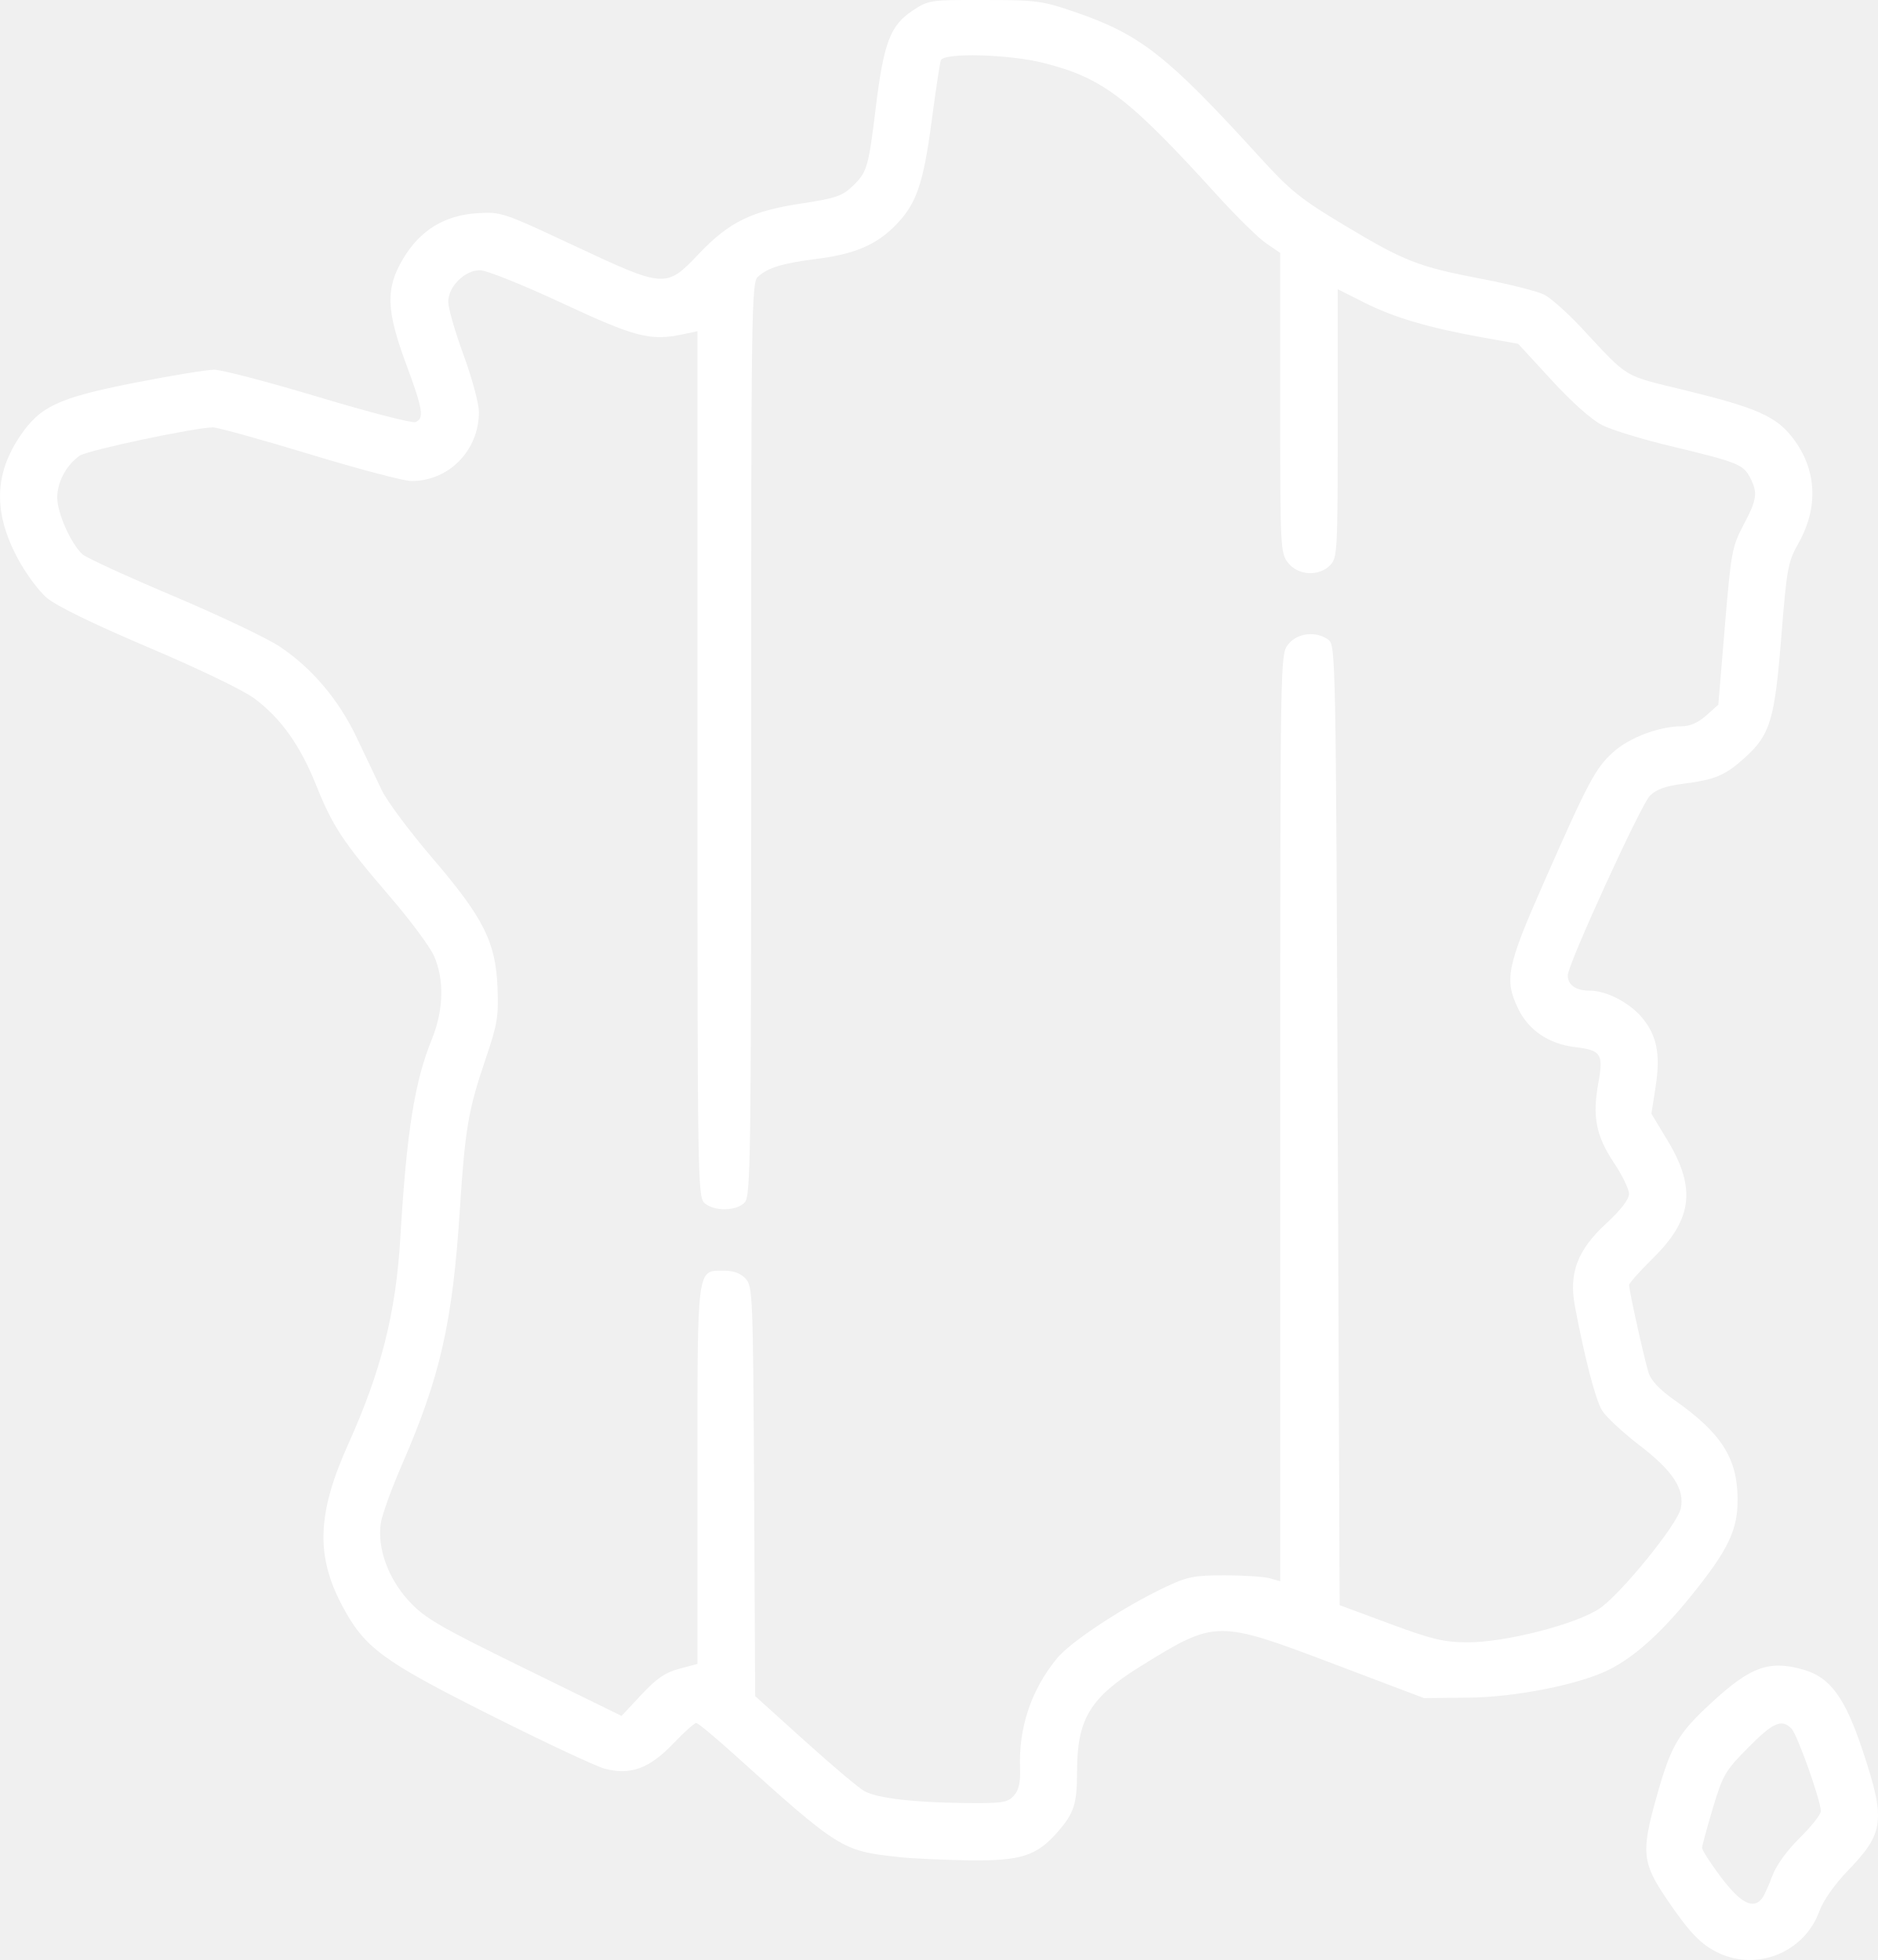
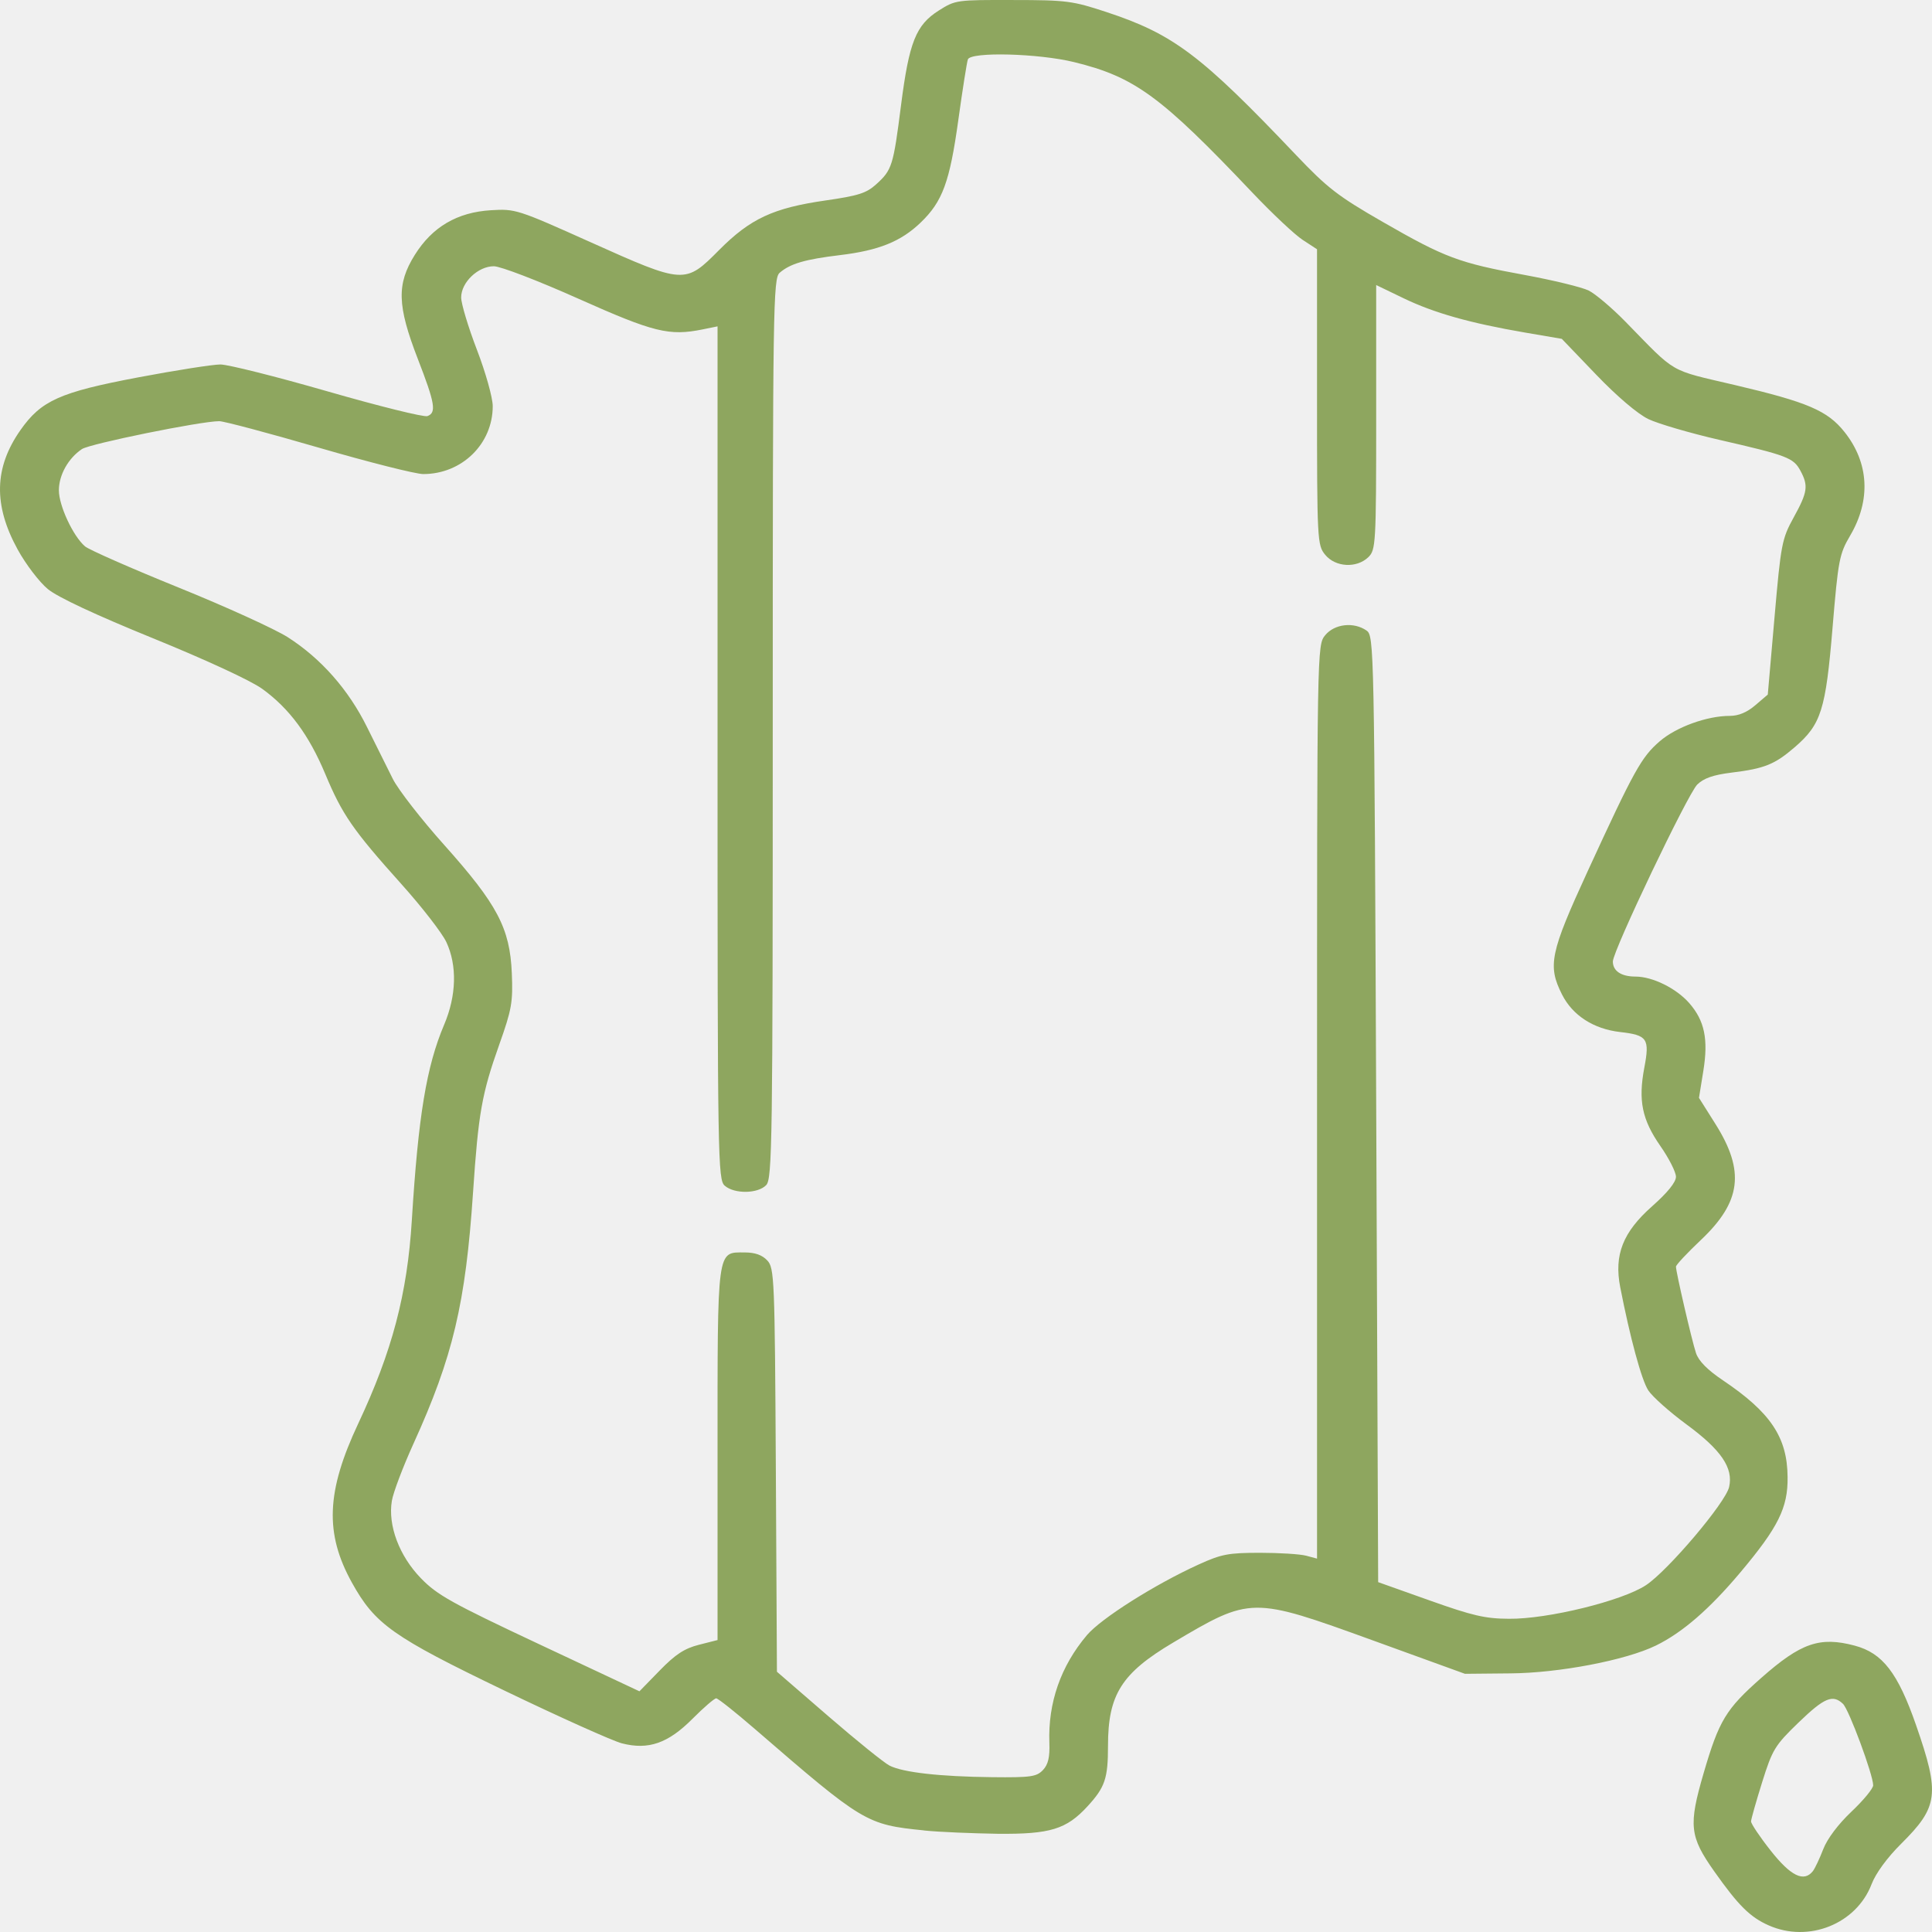
- <svg xmlns="http://www.w3.org/2000/svg" version="1.1" id="svg854" width="42.519" height="44.384" viewBox="0 0 42.519 44.384" xml:space="preserve">
-   <defs id="defs858">
-     <linearGradient id="linearGradient3615">
-       <stop style="stop-color:#d35f5f;stop-opacity:1;" offset="0" id="stop3613" />
-     </linearGradient>
-     <linearGradient id="linearGradient15189">
-       <stop style="stop-color:#000000;stop-opacity:1;" offset="0" id="stop15187" />
-     </linearGradient>
-     <linearGradient id="linearGradient15165">
-       <stop style="stop-color:#000000;stop-opacity:1;" offset="0" id="stop15163" />
-     </linearGradient>
-   </defs>
-   <g id="g66691" transform="translate(-985.8293,-5868.841)">
-     <path style="fill:#ffffff;stroke-width:0.087" d="m 1024.754,5913.072 c -0.409,-0.19 -0.665,-0.454 -1.196,-1.238 -0.544,-0.804 -0.571,-1.058 -0.235,-2.259 0.34,-1.214 0.488,-1.47 1.272,-2.191 0.87,-0.801 1.286,-0.951 2.053,-0.738 0.614,0.171 0.95,0.625 1.351,1.828 0.527,1.582 0.492,1.874 -0.328,2.723 -0.309,0.32 -0.56,0.678 -0.652,0.929 -0.335,0.915 -1.385,1.353 -2.265,0.946 z m 0.973,-1.246 c 0.045,-0.06 0.148,-0.286 0.228,-0.502 0.089,-0.241 0.33,-0.576 0.623,-0.865 0.263,-0.259 0.477,-0.531 0.477,-0.604 0,-0.239 -0.533,-1.739 -0.665,-1.871 -0.225,-0.225 -0.411,-0.143 -0.981,0.432 -0.518,0.523 -0.572,0.615 -0.798,1.367 -0.133,0.444 -0.243,0.85 -0.245,0.902 0,0.052 0.194,0.355 0.434,0.673 0.442,0.584 0.729,0.729 0.926,0.469 z m -19.562,-0.935 c -1.268,-0.134 -1.337,-0.177 -3.719,-2.327 -0.43,-0.388 -0.814,-0.706 -0.854,-0.707 -0.04,0 -0.274,0.21 -0.521,0.468 -0.539,0.565 -0.972,0.723 -1.555,0.566 -0.203,-0.055 -1.367,-0.601 -2.587,-1.214 -2.455,-1.233 -2.846,-1.522 -3.353,-2.477 -0.602,-1.133 -0.566,-2.095 0.138,-3.657 0.746,-1.657 1.079,-2.973 1.179,-4.669 0.142,-2.4 0.322,-3.535 0.712,-4.495 0.271,-0.666 0.288,-1.36 0.048,-1.896 -0.093,-0.209 -0.539,-0.809 -0.991,-1.334 -1.067,-1.241 -1.3,-1.593 -1.673,-2.525 -0.36,-0.898 -0.791,-1.507 -1.388,-1.958 -0.25,-0.189 -1.234,-0.665 -2.401,-1.161 -1.273,-0.541 -2.098,-0.944 -2.317,-1.131 -0.187,-0.16 -0.486,-0.57 -0.665,-0.911 -0.537,-1.021 -0.517,-1.88 0.062,-2.742 0.457,-0.679 0.867,-0.871 2.592,-1.211 0.827,-0.163 1.641,-0.297 1.808,-0.297 0.168,0 1.23,0.279 2.362,0.619 1.132,0.341 2.119,0.596 2.193,0.567 0.204,-0.078 0.17,-0.289 -0.211,-1.316 -0.454,-1.224 -0.467,-1.717 -0.065,-2.388 0.386,-0.643 0.933,-0.978 1.675,-1.026 0.539,-0.034 0.582,-0.02 2.183,0.73 2.077,0.973 2.09,0.973 2.84,0.185 0.686,-0.721 1.19,-0.966 2.343,-1.139 0.723,-0.109 0.898,-0.167 1.115,-0.372 0.347,-0.329 0.375,-0.42 0.545,-1.812 0.178,-1.456 0.328,-1.847 0.831,-2.179 0.365,-0.241 0.39,-0.245 1.635,-0.241 1.183,0 1.315,0.022 2.05,0.275 1.477,0.508 2.082,0.984 4.172,3.28 0.696,0.764 0.924,0.949 1.912,1.542 1.37,0.823 1.679,0.944 3.126,1.22 0.627,0.12 1.26,0.281 1.408,0.357 0.148,0.077 0.514,0.401 0.813,0.72 1.136,1.214 0.929,1.089 2.41,1.452 1.597,0.392 2.033,0.587 2.406,1.076 0.541,0.708 0.585,1.564 0.124,2.382 -0.237,0.421 -0.263,0.56 -0.387,2.114 -0.151,1.893 -0.251,2.222 -0.833,2.746 -0.441,0.397 -0.664,0.491 -1.389,0.584 -0.403,0.052 -0.61,0.127 -0.755,0.273 -0.207,0.21 -1.858,3.821 -1.858,4.065 0,0.219 0.184,0.347 0.498,0.347 0.374,0 0.895,0.268 1.181,0.608 0.339,0.403 0.424,0.832 0.311,1.561 l -0.096,0.618 0.362,0.6 c 0.654,1.083 0.569,1.787 -0.321,2.666 -0.301,0.297 -0.547,0.572 -0.547,0.612 0,0.126 0.35,1.702 0.441,1.985 0.058,0.182 0.253,0.388 0.589,0.624 1.053,0.739 1.42,1.31 1.427,2.223 0.01,0.708 -0.208,1.159 -1.035,2.187 -0.682,0.848 -1.279,1.388 -1.864,1.687 -0.661,0.337 -2.133,0.631 -3.203,0.639 l -0.998,0.01 -2.028,-0.768 c -2.667,-1.01 -2.683,-1.009 -4.395,0.051 -1.135,0.703 -1.432,1.195 -1.432,2.371 0,0.749 -0.065,0.95 -0.449,1.388 -0.466,0.53 -0.823,0.645 -1.981,0.633 -0.549,-0.01 -1.278,-0.039 -1.62,-0.076 z m 2.618,-1.387 c 0.115,-0.128 0.153,-0.295 0.141,-0.626 -0.032,-0.917 0.25,-1.762 0.827,-2.473 0.311,-0.384 1.499,-1.167 2.46,-1.623 0.5,-0.237 0.653,-0.268 1.345,-0.268 0.43,0 0.889,0.03 1.02,0.067 l 0.239,0.067 v -10.493 c 0,-10.484 2e-4,-10.493 0.18,-10.722 0.205,-0.261 0.63,-0.31 0.91,-0.105 0.165,0.12 0.17,0.359 0.212,10.992 l 0.043,10.869 1.128,0.419 c 0.95,0.353 1.227,0.42 1.748,0.423 0.858,0.01 2.497,-0.413 3.015,-0.77 0.485,-0.333 1.752,-1.895 1.832,-2.257 0.096,-0.438 -0.174,-0.853 -0.939,-1.439 -0.374,-0.287 -0.752,-0.639 -0.841,-0.782 -0.148,-0.238 -0.398,-1.202 -0.617,-2.369 -0.139,-0.744 0.058,-1.265 0.704,-1.862 0.337,-0.312 0.522,-0.551 0.522,-0.676 0,-0.106 -0.154,-0.423 -0.342,-0.705 -0.404,-0.606 -0.491,-1.044 -0.354,-1.798 0.121,-0.669 0.069,-0.75 -0.533,-0.822 -0.583,-0.07 -1.044,-0.38 -1.277,-0.861 -0.322,-0.664 -0.263,-0.956 0.565,-2.836 1.022,-2.32 1.18,-2.617 1.582,-2.98 0.364,-0.329 1.041,-0.586 1.546,-0.586 0.192,0 0.377,-0.081 0.561,-0.245 l 0.274,-0.245 0.148,-1.775 c 0.141,-1.684 0.162,-1.802 0.422,-2.294 0.308,-0.584 0.327,-0.727 0.148,-1.075 -0.153,-0.296 -0.291,-0.35 -1.784,-0.708 -0.645,-0.154 -1.348,-0.369 -1.562,-0.477 -0.237,-0.119 -0.688,-0.52 -1.147,-1.02 l -0.757,-0.823 -0.806,-0.144 c -1.213,-0.217 -2.006,-0.451 -2.675,-0.788 l -0.604,-0.304 v 3.039 c 0,2.924 -0.01,3.046 -0.174,3.213 -0.258,0.259 -0.723,0.231 -0.949,-0.055 -0.175,-0.223 -0.18,-0.321 -0.18,-3.624 v -3.395 l -0.315,-0.215 c -0.173,-0.118 -0.671,-0.606 -1.106,-1.085 -2.018,-2.221 -2.59,-2.658 -3.924,-2.999 -0.788,-0.202 -2.272,-0.241 -2.338,-0.063 -0.022,0.06 -0.117,0.685 -0.21,1.389 -0.19,1.429 -0.348,1.878 -0.832,2.363 -0.434,0.434 -0.92,0.639 -1.774,0.746 -0.77,0.097 -1.095,0.196 -1.327,0.405 -0.143,0.13 -0.152,0.736 -0.152,10.469 0,9.491 -0.011,10.344 -0.144,10.49 -0.182,0.201 -0.698,0.209 -0.913,0.015 -0.152,-0.138 -0.159,-0.56 -0.159,-9.943 v -9.799 l -0.326,0.069 c -0.74,0.157 -1.075,0.07 -2.74,-0.706 -0.893,-0.416 -1.711,-0.744 -1.857,-0.744 -0.348,0 -0.719,0.37 -0.719,0.717 0,0.143 0.156,0.684 0.347,1.203 0.192,0.522 0.347,1.1 0.347,1.294 0,0.868 -0.678,1.56 -1.529,1.56 -0.166,0 -1.203,-0.273 -2.302,-0.608 -1.1,-0.334 -2.084,-0.607 -2.187,-0.607 -0.406,0 -2.846,0.519 -3.021,0.641 -0.301,0.211 -0.507,0.594 -0.508,0.946 -5.5e-4,0.354 0.314,1.058 0.576,1.29 0.089,0.078 1.013,0.503 2.055,0.943 1.041,0.44 2.125,0.955 2.407,1.144 0.732,0.489 1.338,1.206 1.745,2.067 0.192,0.406 0.447,0.941 0.567,1.189 0.12,0.248 0.63,0.932 1.132,1.519 1.169,1.365 1.444,1.909 1.486,2.94 0.027,0.668 -8.7e-4,0.835 -0.278,1.649 -0.381,1.12 -0.458,1.571 -0.574,3.38 -0.165,2.563 -0.442,3.784 -1.312,5.783 -0.231,0.531 -0.445,1.122 -0.476,1.313 -0.09,0.564 0.163,1.266 0.641,1.78 0.357,0.384 0.676,0.57 2.608,1.516 l 2.2,1.079 0.447,-0.479 c 0.344,-0.369 0.542,-0.504 0.859,-0.589 l 0.412,-0.11 v -4.259 c 0,-4.791 -0.019,-4.645 0.599,-4.645 0.224,0 0.382,0.058 0.494,0.183 0.158,0.174 0.167,0.4 0.19,4.816 l 0.024,4.634 1.131,1.021 c 0.622,0.562 1.229,1.073 1.349,1.135 0.299,0.157 1.108,0.252 2.254,0.265 0.861,0.01 0.98,-0.01 1.12,-0.163 z" id="path36201" />
-   </g>
+ <svg xmlns="http://www.w3.org/2000/svg" width="80" height="80" viewBox="0 0 80 80" fill="none">
+   <path d="M73.236 79.725C72.466 79.383 71.985 78.906 70.986 77.493C69.961 76.044 69.912 75.586 70.544 73.421C71.184 71.234 71.463 70.772 72.937 69.472C74.574 68.027 75.356 67.758 76.799 68.142C77.955 68.449 78.586 69.268 79.341 71.437C80.332 74.288 80.266 74.814 78.724 76.345C78.143 76.922 77.671 77.568 77.498 78.02C76.868 79.668 74.891 80.459 73.236 79.725ZM75.067 77.48C75.151 77.371 75.345 76.964 75.495 76.574C75.662 76.139 76.116 75.536 76.666 75.015C77.16 74.548 77.564 74.058 77.564 73.926C77.564 73.494 76.562 70.791 76.314 70.553C75.89 70.148 75.54 70.296 74.468 71.332C73.493 72.274 73.392 72.441 72.967 73.796C72.717 74.596 72.509 75.327 72.507 75.422C72.507 75.516 72.871 76.063 73.324 76.635C74.156 77.688 74.694 77.949 75.067 77.48ZM38.26 75.793C35.874 75.553 35.745 75.475 31.263 71.599C30.455 70.9 29.732 70.326 29.657 70.324C29.581 70.324 29.141 70.703 28.677 71.169C27.663 72.188 26.848 72.471 25.751 72.188C25.369 72.089 23.179 71.106 20.883 70.001C16.264 67.778 15.529 67.259 14.574 65.537C13.441 63.496 13.51 61.761 14.834 58.946C16.238 55.959 16.864 53.586 17.053 50.529C17.32 46.204 17.658 44.158 18.392 42.428C18.902 41.227 18.934 39.977 18.482 39.009C18.306 38.633 17.467 37.551 16.618 36.605C14.611 34.368 14.172 33.733 13.47 32.053C12.793 30.434 11.981 29.336 10.859 28.524C10.388 28.183 8.536 27.326 6.341 26.432C3.946 25.457 2.393 24.731 1.982 24.393C1.631 24.105 1.067 23.366 0.73 22.751C-0.28 20.91 -0.243 19.363 0.847 17.809C1.706 16.585 2.477 16.24 5.723 15.626C7.279 15.332 8.811 15.092 9.126 15.092C9.441 15.092 11.441 15.594 13.57 16.208C15.699 16.821 17.556 17.281 17.697 17.23C18.08 17.089 18.016 16.708 17.299 14.857C16.445 12.651 16.42 11.762 17.177 10.553C17.902 9.394 18.932 8.79 20.328 8.705C21.341 8.644 21.422 8.668 24.434 10.02C28.342 11.773 28.366 11.774 29.778 10.352C31.07 9.053 32.017 8.612 34.187 8.3C35.547 8.104 35.876 7.999 36.284 7.629C36.937 7.037 36.989 6.871 37.309 4.363C37.645 1.739 37.926 1.035 38.874 0.435C39.561 0 39.608 -0.006 41.95 0.001C44.176 0.001 44.424 0.041 45.807 0.496C48.585 1.412 49.724 2.269 53.656 6.408C54.965 7.785 55.394 8.118 57.253 9.187C59.83 10.67 60.413 10.888 63.135 11.386C64.314 11.603 65.507 11.893 65.784 12.031C66.063 12.169 66.751 12.752 67.314 13.328C69.451 15.515 69.062 15.291 71.848 15.946C74.853 16.652 75.673 17.004 76.376 17.886C77.393 19.163 77.477 20.706 76.61 22.18C76.163 22.939 76.116 23.19 75.882 25.991C75.598 29.404 75.411 29.995 74.316 30.94C73.486 31.655 73.066 31.825 71.702 31.992C70.943 32.086 70.554 32.221 70.281 32.485C69.891 32.863 66.785 39.373 66.785 39.813C66.785 40.207 67.132 40.438 67.723 40.438C68.427 40.438 69.407 40.921 69.945 41.533C70.583 42.26 70.744 43.032 70.531 44.346L70.351 45.46L71.032 46.541C72.263 48.493 72.104 49.763 70.428 51.347C69.862 51.882 69.398 52.377 69.398 52.449C69.398 52.675 70.057 55.517 70.227 56.026C70.336 56.355 70.703 56.726 71.335 57.151C73.317 58.483 74.007 59.513 74.02 61.158C74.039 62.434 73.628 63.247 72.073 65.099C70.79 66.627 69.667 67.601 68.566 68.139C67.321 68.747 64.552 69.277 62.539 69.291L60.661 69.309L56.845 67.925C51.827 66.106 51.797 66.106 48.575 68.017C46.439 69.284 45.88 70.171 45.88 72.29C45.88 73.64 45.758 74.004 45.035 74.792C44.159 75.748 43.486 75.954 41.307 75.933C40.274 75.915 38.903 75.863 38.26 75.796V75.793ZM43.186 73.294C43.403 73.064 43.474 72.763 43.452 72.165C43.392 70.512 43.922 68.989 45.008 67.707C45.593 67.015 47.828 65.602 49.637 64.781C50.578 64.353 50.865 64.299 52.168 64.298C52.977 64.298 53.84 64.352 54.087 64.419L54.536 64.539V45.626C54.536 26.729 54.537 26.713 54.875 26.301C55.261 25.831 56.061 25.742 56.587 26.111C56.898 26.328 56.906 26.758 56.986 45.923L57.067 65.513L59.19 66.268C60.977 66.904 61.498 67.025 62.48 67.03C64.094 67.048 67.177 66.285 68.153 65.641C69.065 65.04 71.45 62.226 71.599 61.574C71.78 60.785 71.272 60.038 69.833 58.981C69.13 58.464 68.417 57.828 68.25 57.57C67.972 57.14 67.501 55.404 67.09 53.301C66.829 51.961 67.199 51.02 68.415 49.945C69.049 49.383 69.398 48.952 69.398 48.727C69.398 48.536 69.108 47.964 68.754 47.456C67.993 46.364 67.83 45.573 68.087 44.214C68.316 43.008 68.217 42.862 67.084 42.734C65.987 42.608 65.119 42.049 64.681 41.182C64.076 39.985 64.186 39.459 65.744 36.071C67.668 31.889 67.965 31.354 68.721 30.699C69.407 30.105 70.68 29.643 71.629 29.643C71.99 29.643 72.34 29.497 72.685 29.201L73.2 28.761L73.479 25.561C73.743 22.524 73.784 22.313 74.272 21.426C74.851 20.374 74.888 20.115 74.55 19.488C74.262 18.955 74.002 18.857 71.194 18.213C69.981 17.934 68.659 17.547 68.254 17.353C67.808 17.137 66.96 16.416 66.095 15.515L64.671 14.031L63.156 13.772C60.873 13.38 59.381 12.959 58.121 12.351L56.985 11.803V17.281C56.985 22.551 56.967 22.771 56.658 23.073C56.172 23.538 55.298 23.489 54.874 22.973C54.545 22.572 54.535 22.395 54.535 16.441V10.321L53.941 9.933C53.615 9.721 52.679 8.841 51.86 7.978C48.063 3.974 46.988 3.188 44.477 2.572C42.995 2.209 40.203 2.137 40.078 2.459C40.037 2.567 39.859 3.693 39.683 4.962C39.326 7.538 39.029 8.348 38.117 9.221C37.301 10.003 36.386 10.371 34.78 10.564C33.332 10.738 32.72 10.918 32.284 11.295C32.015 11.529 31.998 12.62 31.998 30.163C31.998 47.271 31.977 48.808 31.728 49.071C31.386 49.432 30.414 49.448 30.011 49.098C29.725 48.85 29.712 48.089 29.712 31.177V13.514L29.099 13.639C27.708 13.921 27.077 13.765 23.944 12.366C22.264 11.616 20.724 11.025 20.449 11.025C19.794 11.025 19.096 11.691 19.096 12.318C19.096 12.575 19.39 13.55 19.749 14.485C20.11 15.425 20.403 16.469 20.403 16.818C20.403 18.382 19.126 19.63 17.526 19.63C17.212 19.63 15.263 19.137 13.194 18.535C11.124 17.933 9.272 17.44 9.078 17.44C8.314 17.44 3.723 18.374 3.393 18.595C2.826 18.976 2.44 19.666 2.438 20.3C2.437 20.938 3.029 22.207 3.522 22.625C3.689 22.766 5.429 23.532 7.388 24.326C9.347 25.119 11.386 26.047 11.918 26.387C13.295 27.268 14.435 28.562 15.2 30.112C15.561 30.844 16.041 31.808 16.267 32.255C16.492 32.703 17.451 33.935 18.398 34.993C20.597 37.454 21.114 38.435 21.193 40.293C21.244 41.497 21.191 41.798 20.669 43.266C19.952 45.285 19.808 46.097 19.589 49.357C19.279 53.977 18.758 56.178 17.121 59.78C16.686 60.737 16.283 61.802 16.226 62.146C16.056 63.163 16.532 64.429 17.432 65.355C18.104 66.048 18.704 66.382 22.338 68.089L26.478 70.033L27.319 69.17C27.966 68.505 28.34 68.26 28.936 68.108L29.712 67.911V60.233C29.712 51.597 29.676 51.861 30.839 51.861C31.261 51.861 31.557 51.965 31.769 52.19C32.065 52.504 32.082 52.911 32.126 60.871L32.171 69.223L34.299 71.064C35.469 72.076 36.611 72.997 36.836 73.111C37.398 73.394 38.92 73.565 41.077 73.589C42.698 73.607 42.921 73.569 43.186 73.294Z" fill="#8EA65F" />
</svg>
